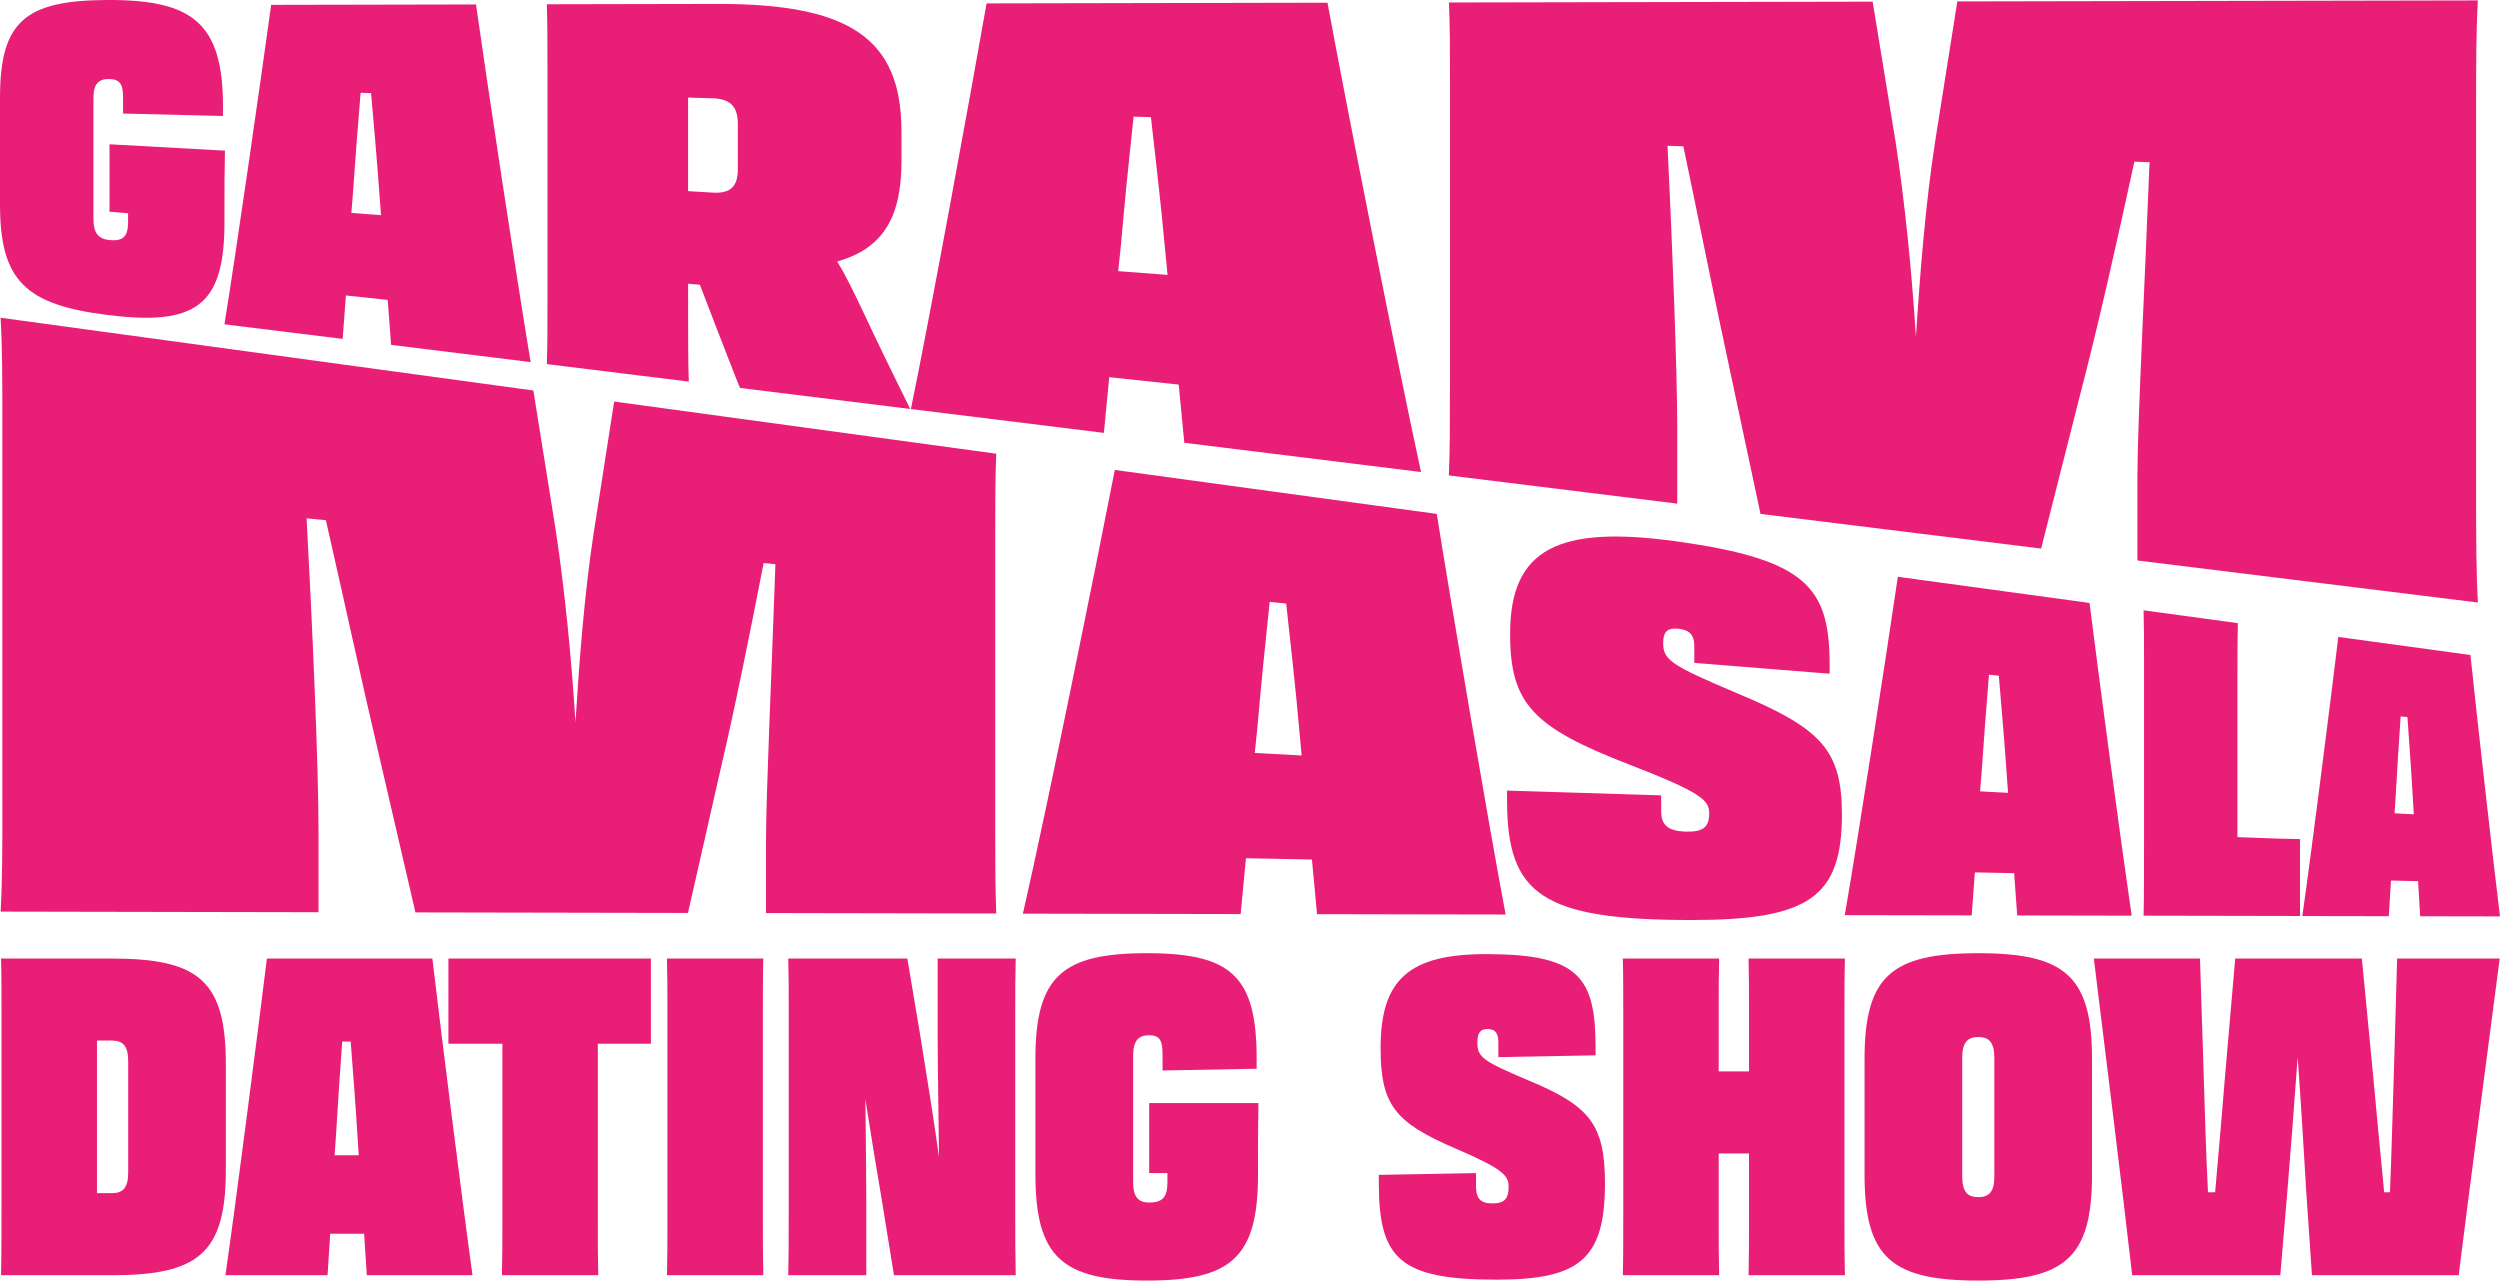
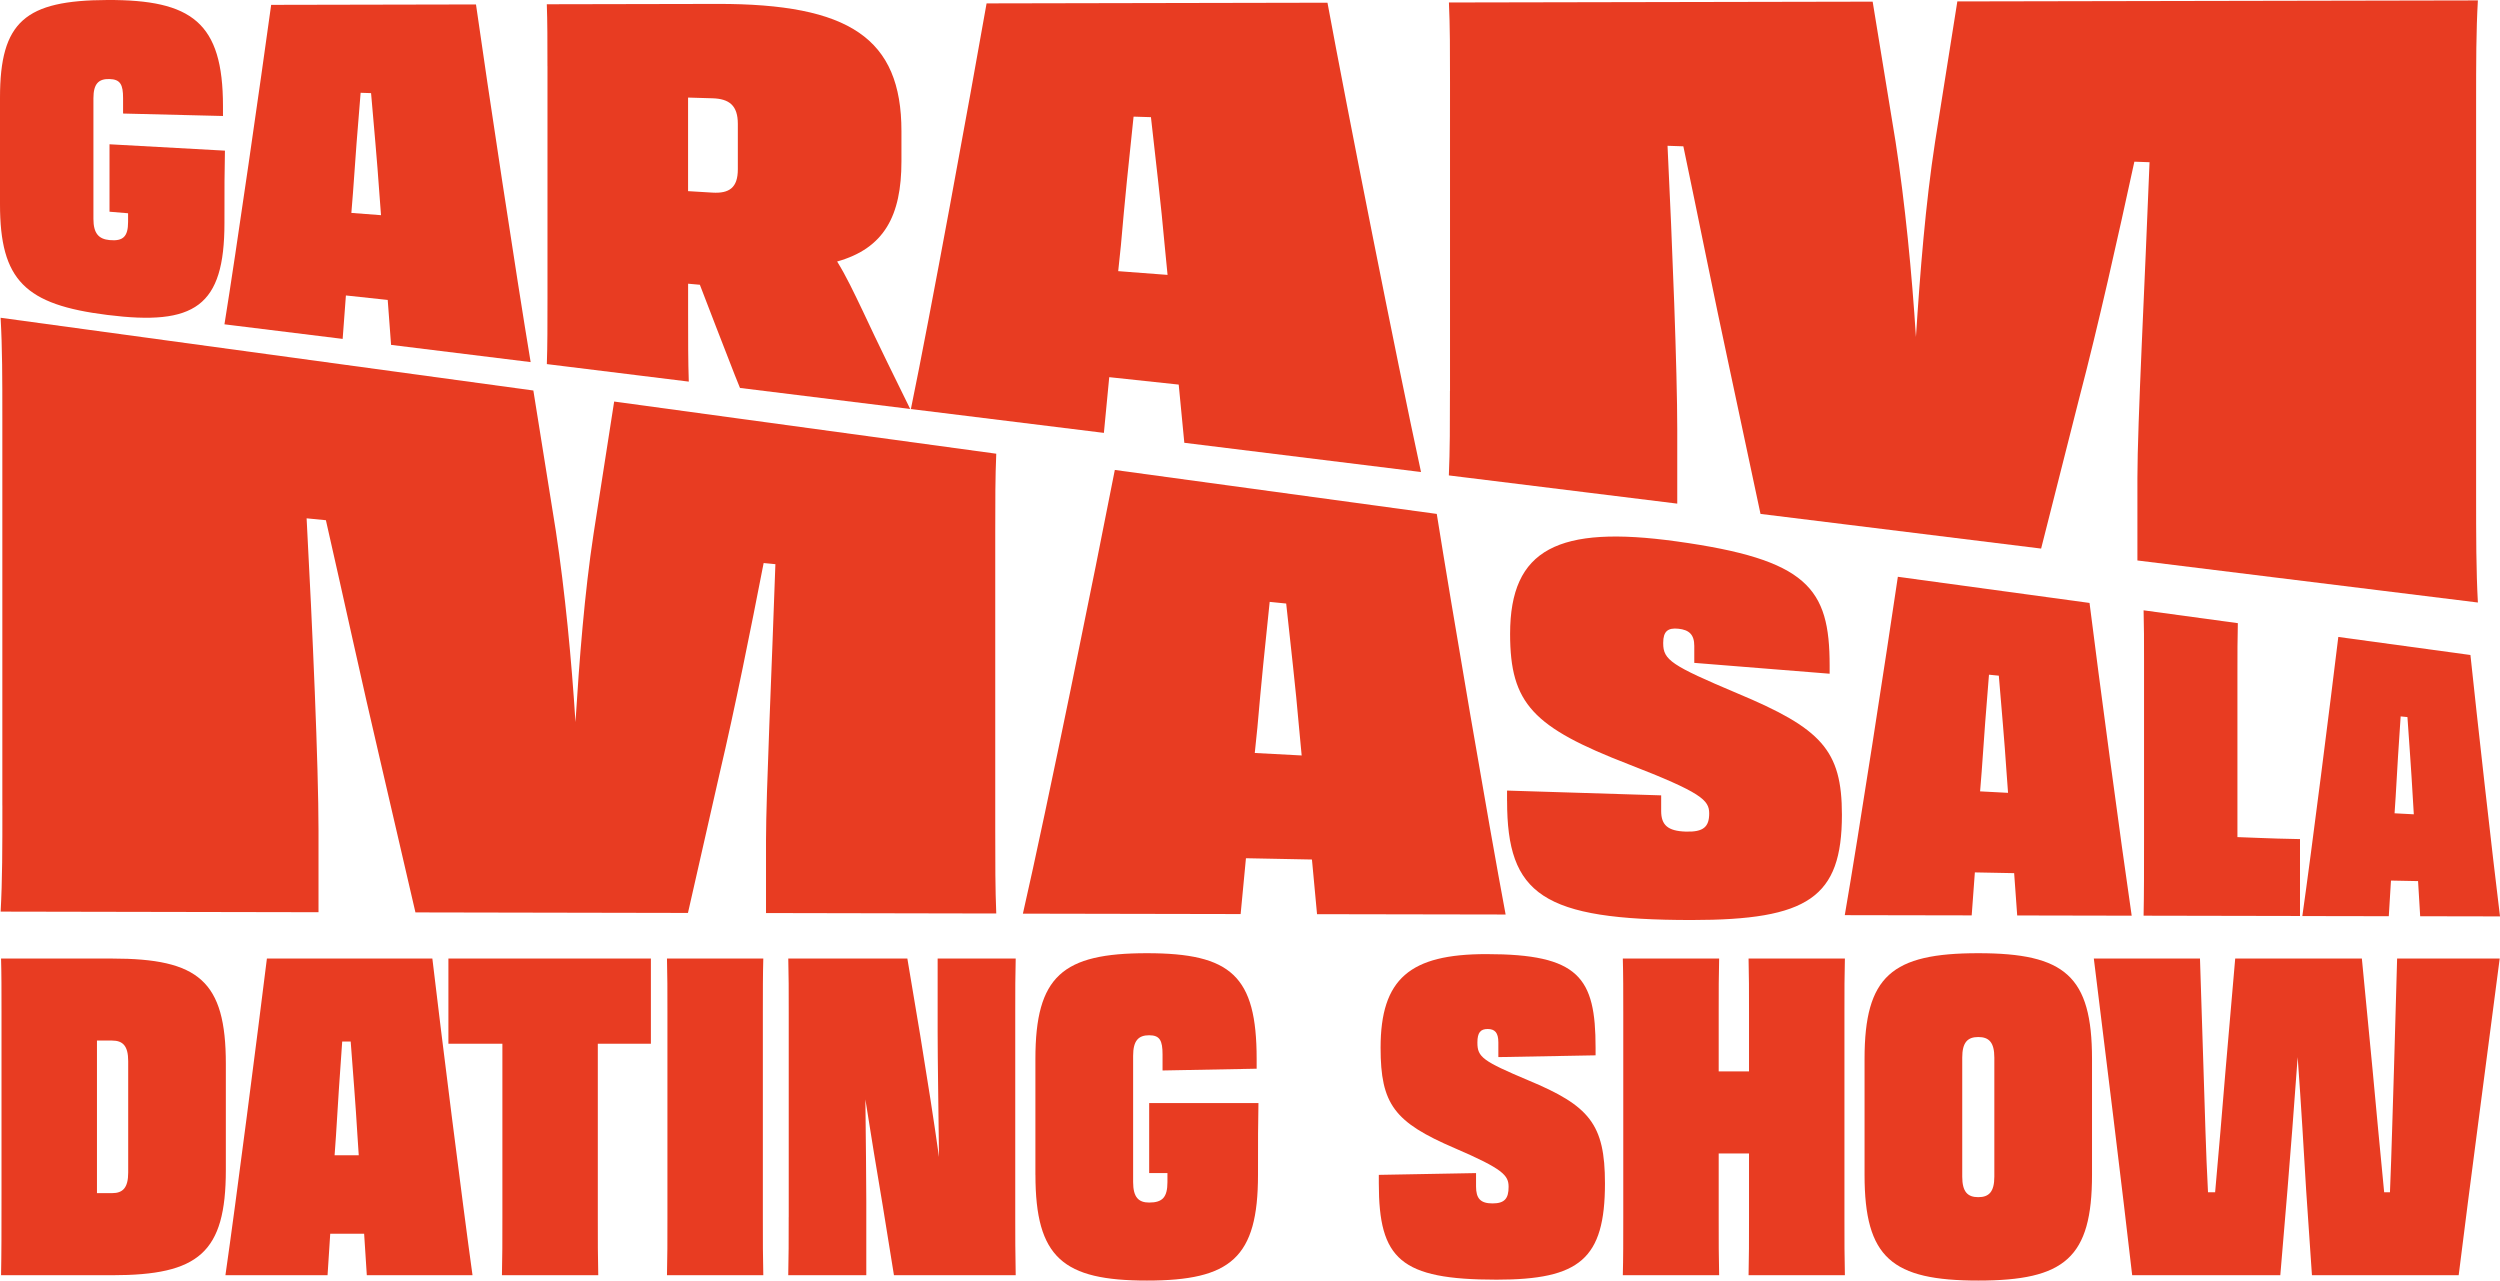
<svg xmlns="http://www.w3.org/2000/svg" id="Layer_2" data-name="Layer 2" viewBox="0 0 663.63 339.93">
  <g id="Layer_1-2" data-name="Layer 1">
-     <g fill="#E91E76">
+     <g fill="#e83c22">
      <path d="M0,54.23v-28.31C0,5.67,6.71.09,28.48,0c22.44-.09,30.71,5.96,30.71,28.16v2.63l-26.52-.65v-4.13c0-3.55-.72-4.95-3.6-5.03s-4.27,1.24-4.27,5.09v32.05c0,3.85,1.42,5.34,4.27,5.61,3.6.34,4.93-.91,4.93-4.82v-2.3l-4.93-.41v-17.9l30.64,1.69c-.13,5.84-.13,9.43-.13,19.22,0,22.21-7.89,27.31-31.11,24.39C6.71,80.88,0,74.48,0,54.23Z" />
      <path d="M126.35,1.17c3.02,21.34,10.75,72.39,14.51,94.95l-37.05-4.57-.89-11.93-11.1-1.19-.86,11.53-31.38-3.87c3.16-19.52,9.7-65.18,12.4-84.8l54.36-.11ZM93.26,56.52l7.88.6-.44-5.86c-.59-8.65-1.47-17.92-2.2-26.54l-2.77-.09c-.73,8.65-1.45,17.91-2.03,26.53l-.43,5.36Z" />
      <path d="M145.32,17.55c0-6.59,0-11.71-.17-16.42l45.26-.09c35.04-.07,48.88,9.12,48.88,33.76v8.01c0,14.51-4.59,23.09-17.07,26.61,2.43,3.91,4.46,8.25,6.71,12.93,4.32,9.26,9.11,18.97,12.68,26.21l-45.18-5.58c-1.7-4.08-3.96-10.2-6.39-16.32l-4.26-11.07-3.12-.28v7.62c0,7.48,0,12.99.18,18.37l-37.68-4.65c.17-4.96.17-10.47.17-17.47V17.55ZM182.65,25.9v24.84s6.46.39,6.46.39c4.49.27,6.75-1.32,6.75-6.19v-12.05c0-4.88-2.26-6.67-6.75-6.8l-6.46-.19Z" />
      <path d="M352.38.72c5.14,27.86,18.37,94.83,24.83,124.58l-62.83-7.76-1.49-15.45-18.44-1.97-1.42,14.79-51.23-6.33c5.1-24.69,15.69-82.66,20.09-107.68l90.49-.18ZM296.84,71.98l13.09.99-.74-7.58c-.98-11.17-2.45-23.16-3.67-34.29l-4.61-.14c-1.2,11.13-2.41,23.04-3.36,34.13l-.72,6.89Z" />
      <path d="M384.91,103.79V21.89c0-8.49,0-14.86-.29-21.23l112.48-.22,6.08,37.17c2.52,16.33,4.33,34.88,5.41,51.84,1.09-17.03,2.55-35.46,5.1-51.92l5.89-37.15,138.18-.27c-.47,8.1-.47,16.43-.47,27.45v103.29c0,11.7,0,20.48.47,29.09l-90.38-11.16v-21.96c0-14.22,2.01-52.37,3.22-83.76l-4.03-.14c-4.4,20.26-9.55,43.42-14.66,62.87l-10.09,39.83-74.49-9.2-8.35-39.22c-3.96-18.33-8.22-39.75-12.13-58.36l-4.2-.14c1.29,26.65,2.58,59.73,2.58,75.3v19.69l-60.63-7.49c.29-6.69.29-13.41.29-22.43Z" />
    </g>
-     <g fill="#E91E76">
+     <g fill="#e83c22">
      <path d="M.62,213.81v-102.76c0-10.65,0-18.64-.46-26.7l141.42,19.31,5.97,37.3c2.44,16.12,4.17,34.25,5.21,50.73,1.03-16.54,2.41-34.36,4.82-50.1l5.45-35,101.43,13.85c-.27,6.15-.27,12.52-.27,20.94v78.93c0,8.94,0,15.65.27,22.18l-61.12-.12v-19.27c0-12.48,1.56-45.95,2.49-73.34l-3.12-.3c-3.45,17.72-7.56,38.31-11.7,55.91l-8.39,36.97-72.34-.14-9.46-40.81c-4.6-19.55-9.63-42.77-14.31-63.3l-5.12-.5c1.58,29.45,3.16,65.83,3.16,82.93v21.63l-84.38-.16c.46-8.43.46-16.87.46-28.19Z" />
      <path d="M381.39,136.4c3.93,24.68,13.69,81.92,18.28,106.36l-50.06-.09-1.35-14.51-17.52-.34-1.41,14.82-57.8-.11c6.43-28.1,19.27-91.44,24.4-117.78l85.46,11.67ZM333.08,199.88l12.45.66-.68-7.24c-.91-10.72-2.28-22.29-3.43-33.09l-4.38-.44c-1.16,10.81-2.32,22.44-3.26,33.33l-.7,6.79Z" />
      <path d="M400.05,212.64v-2.78l40.91,1.27v4.15c0,3.74,1.77,5.32,6.52,5.47s6.23-1.29,6.23-4.83-2.06-5.54-21.37-13.03c-25.4-9.83-31.48-16.07-31.48-34.62,0-22.64,12.83-28.9,44.18-24.56,34.8,4.82,40.64,12.38,40.64,32.92v2.21l-35.93-2.88v-4.51c0-3.01-1.39-4.25-4.19-4.55s-4.06.67-4.06,3.72v.14c0,4.43,2.12,5.87,19.68,13.29,22.29,9.32,27.76,15.03,27.76,32.23,0,21.99-8.96,27.94-39.89,27.94-39.59,0-48.99-6.73-48.99-31.58Z" />
      <path d="M554.67,160.05c2.4,19.19,8.37,63.87,11.19,83.02l-30.39-.06-.81-11.23-10.43-.2-.84,11.41-33.69-.06c3.69-21.33,11.11-69.63,14.09-89.82l50.87,6.94ZM525.63,210.07l7.41.39-.41-5.59c-.54-8.27-1.36-17.19-2.04-25.51l-2.61-.26c-.69,8.35-1.38,17.34-1.94,25.74l-.42,5.24Z" />
      <path d="M569.02,243.08c.12-5.71.12-11.76.12-20.89v-46.69c0-5.36,0-9.47-.12-13.49l25.02,3.41c-.11,4.03-.11,8.08-.11,13.56v43.23l6.04.23c3.24.12,5.49.21,10.57.3v20.41l-41.51-.08Z" />
      <path d="M655.78,173.86c1.68,16.01,5.86,53.36,7.85,69.4l-21.19-.04-.56-9.33-7.19-.14-.58,9.46-22.95-.04c2.5-17.54,7.53-57.39,9.55-74.09l35.07,4.79ZM635.64,215.89l5.11.27-.28-4.64c-.38-6.87-.94-14.27-1.41-21.17l-1.8-.18c-.48,6.94-.95,14.41-1.33,21.38l-.29,4.35Z" />
    </g>
-     <g fill="#E91E76">
+     <g fill="#e83c22">
      <path d="M.4,268.42c0-5.56,0-9.95-.12-13.97h29.48c22.97,0,30.19,5.92,30.19,27.94v28.18c0,22.02-7.22,27.94-30.19,27.94H.28c.12-5.8.12-11.96.12-21.31v-48.78ZM25.74,276.23v40.49h4.03c2.84,0,4.26-1.42,4.26-5.45v-29.6c0-4.03-1.42-5.45-4.26-5.45h-4.03Z" />
      <path d="M114.77,254.45c2.25,19.18,7.93,64.41,10.66,84.06h-28.06l-.71-11.01h-9l-.71,11.01h-27.11c2.84-19.65,8.64-64.88,11.01-84.06h43.93ZM88.84,306.66h6.39l-.36-5.45c-.47-8.05-1.18-16.69-1.78-24.74h-2.25c-.59,8.17-1.18,16.93-1.66,25.1l-.36,5.09Z" />
      <path d="M133.36,277.06h-14.33v-22.61h53.75v22.61h-14.09v46.06c0,6.27,0,10.77.12,15.39h-25.57c.12-4.5.12-9.24.12-15.39v-46.06Z" />
      <path d="M177.17,268.89c0-5.8,0-10.18-.12-14.44h25.57c-.12,4.26-.12,8.64-.12,14.44v54.23c0,6.27,0,10.77.12,15.39h-25.57c.12-4.5.12-9.24.12-15.39v-54.23Z" />
      <path d="M209.37,323.12v-54.46c0-5.68,0-9.71-.12-14.21h31.61l3.43,20.48c1.78,10.89,3.67,22.85,4.97,32.2-.12-10.89-.36-25.93-.36-33.15v-19.54h20.72c-.12,4.5-.12,8.29-.12,14.21v54.46c0,4.74,0,9.59.12,15.39h-32.32l-2.96-18.35c-1.54-9.12-3.2-19.18-4.62-28.3.12,11.01.24,22.02.24,27.11v19.54h-20.72c.12-4.74.12-9,.12-15.39Z" />
      <path d="M274.85,311.87v-30.78c0-22.02,7.22-28.06,29.6-28.06s29.13,6.04,29.13,28.06v2.6l-24.98.47v-4.26c0-3.67-.71-5.09-3.55-5.09s-4.26,1.42-4.26,5.45v33.51c0,4.03,1.42,5.45,4.26,5.45,3.55,0,4.85-1.42,4.85-5.45v-2.37h-4.85v-18.59h29.01c-.12,5.8-.12,9.35-.12,19.06,0,22.02-7.22,28.06-29.48,28.06s-29.6-6.04-29.6-28.06Z" />
      <path d="M366.01,314.12v-2.25l25.81-.47v3.55c0,3.2,1.18,4.5,4.38,4.5s4.26-1.3,4.26-4.38-1.42-4.74-14.33-10.3c-15.98-6.87-19.65-11.6-19.65-26.64,0-18.35,7.81-24.86,28.06-24.86,24.63,0,29.01,6.16,29.01,24.86v2.01l-25.81.47v-3.91c0-2.6-.95-3.55-2.84-3.55s-2.72.95-2.72,3.55v.12c0,3.79,1.42,4.85,13.5,9.95,16.22,6.75,20.36,11.6,20.36,27.35,0,20.13-6.75,25.57-28.77,25.57-25.57,0-31.26-5.45-31.26-25.57Z" />
      <path d="M430.9,323.12v-54.23c0-5.8,0-10.18-.12-14.44h25.57c-.12,4.26-.12,8.64-.12,14.44v15.51h8.05v-15.51c0-5.8,0-10.18-.12-14.44h25.57c-.12,4.26-.12,8.64-.12,14.44v54.23c0,6.27,0,10.77.12,15.39h-25.57c.12-4.5.12-9.24.12-15.39v-16.93h-8.05v16.93c0,6.27,0,10.77.12,15.39h-25.57c.12-4.5.12-9.24.12-15.39Z" />
      <path d="M494.95,311.87v-30.78c0-22.02,7.22-28.06,30.19-28.06s30.19,6.04,30.19,28.06v30.78c0,22.02-7.22,28.06-30.19,28.06s-30.19-6.04-30.19-28.06ZM529.4,312.34v-31.61c0-4.03-1.42-5.45-4.26-5.45s-4.26,1.42-4.26,5.45v31.61c0,4.03,1.42,5.45,4.26,5.45s4.26-1.42,4.26-5.45Z" />
      <path d="M605.3,338.51h-39.31c-2.49-21.9-7.46-62.04-10.18-84.06h28.18l.95,29.84c.36,10.42.59,21.31,1.18,32.2h1.89c.95-10.77,1.89-21.55,2.72-31.85l2.61-30.19h33.62l2.84,29.48c.95,10.42,2.01,21.43,3.08,32.56h1.54c.47-11.13.71-22.26,1.07-32.8l.83-29.24h27.23c-2.84,22.02-8.17,62.04-10.89,84.06h-38.95l-1.54-22.61c-.59-9.83-1.3-22.26-2.25-35.28-.95,13.02-1.89,25.46-2.72,35.4l-1.89,22.5Z" />
    </g>
  </g>
</svg>
